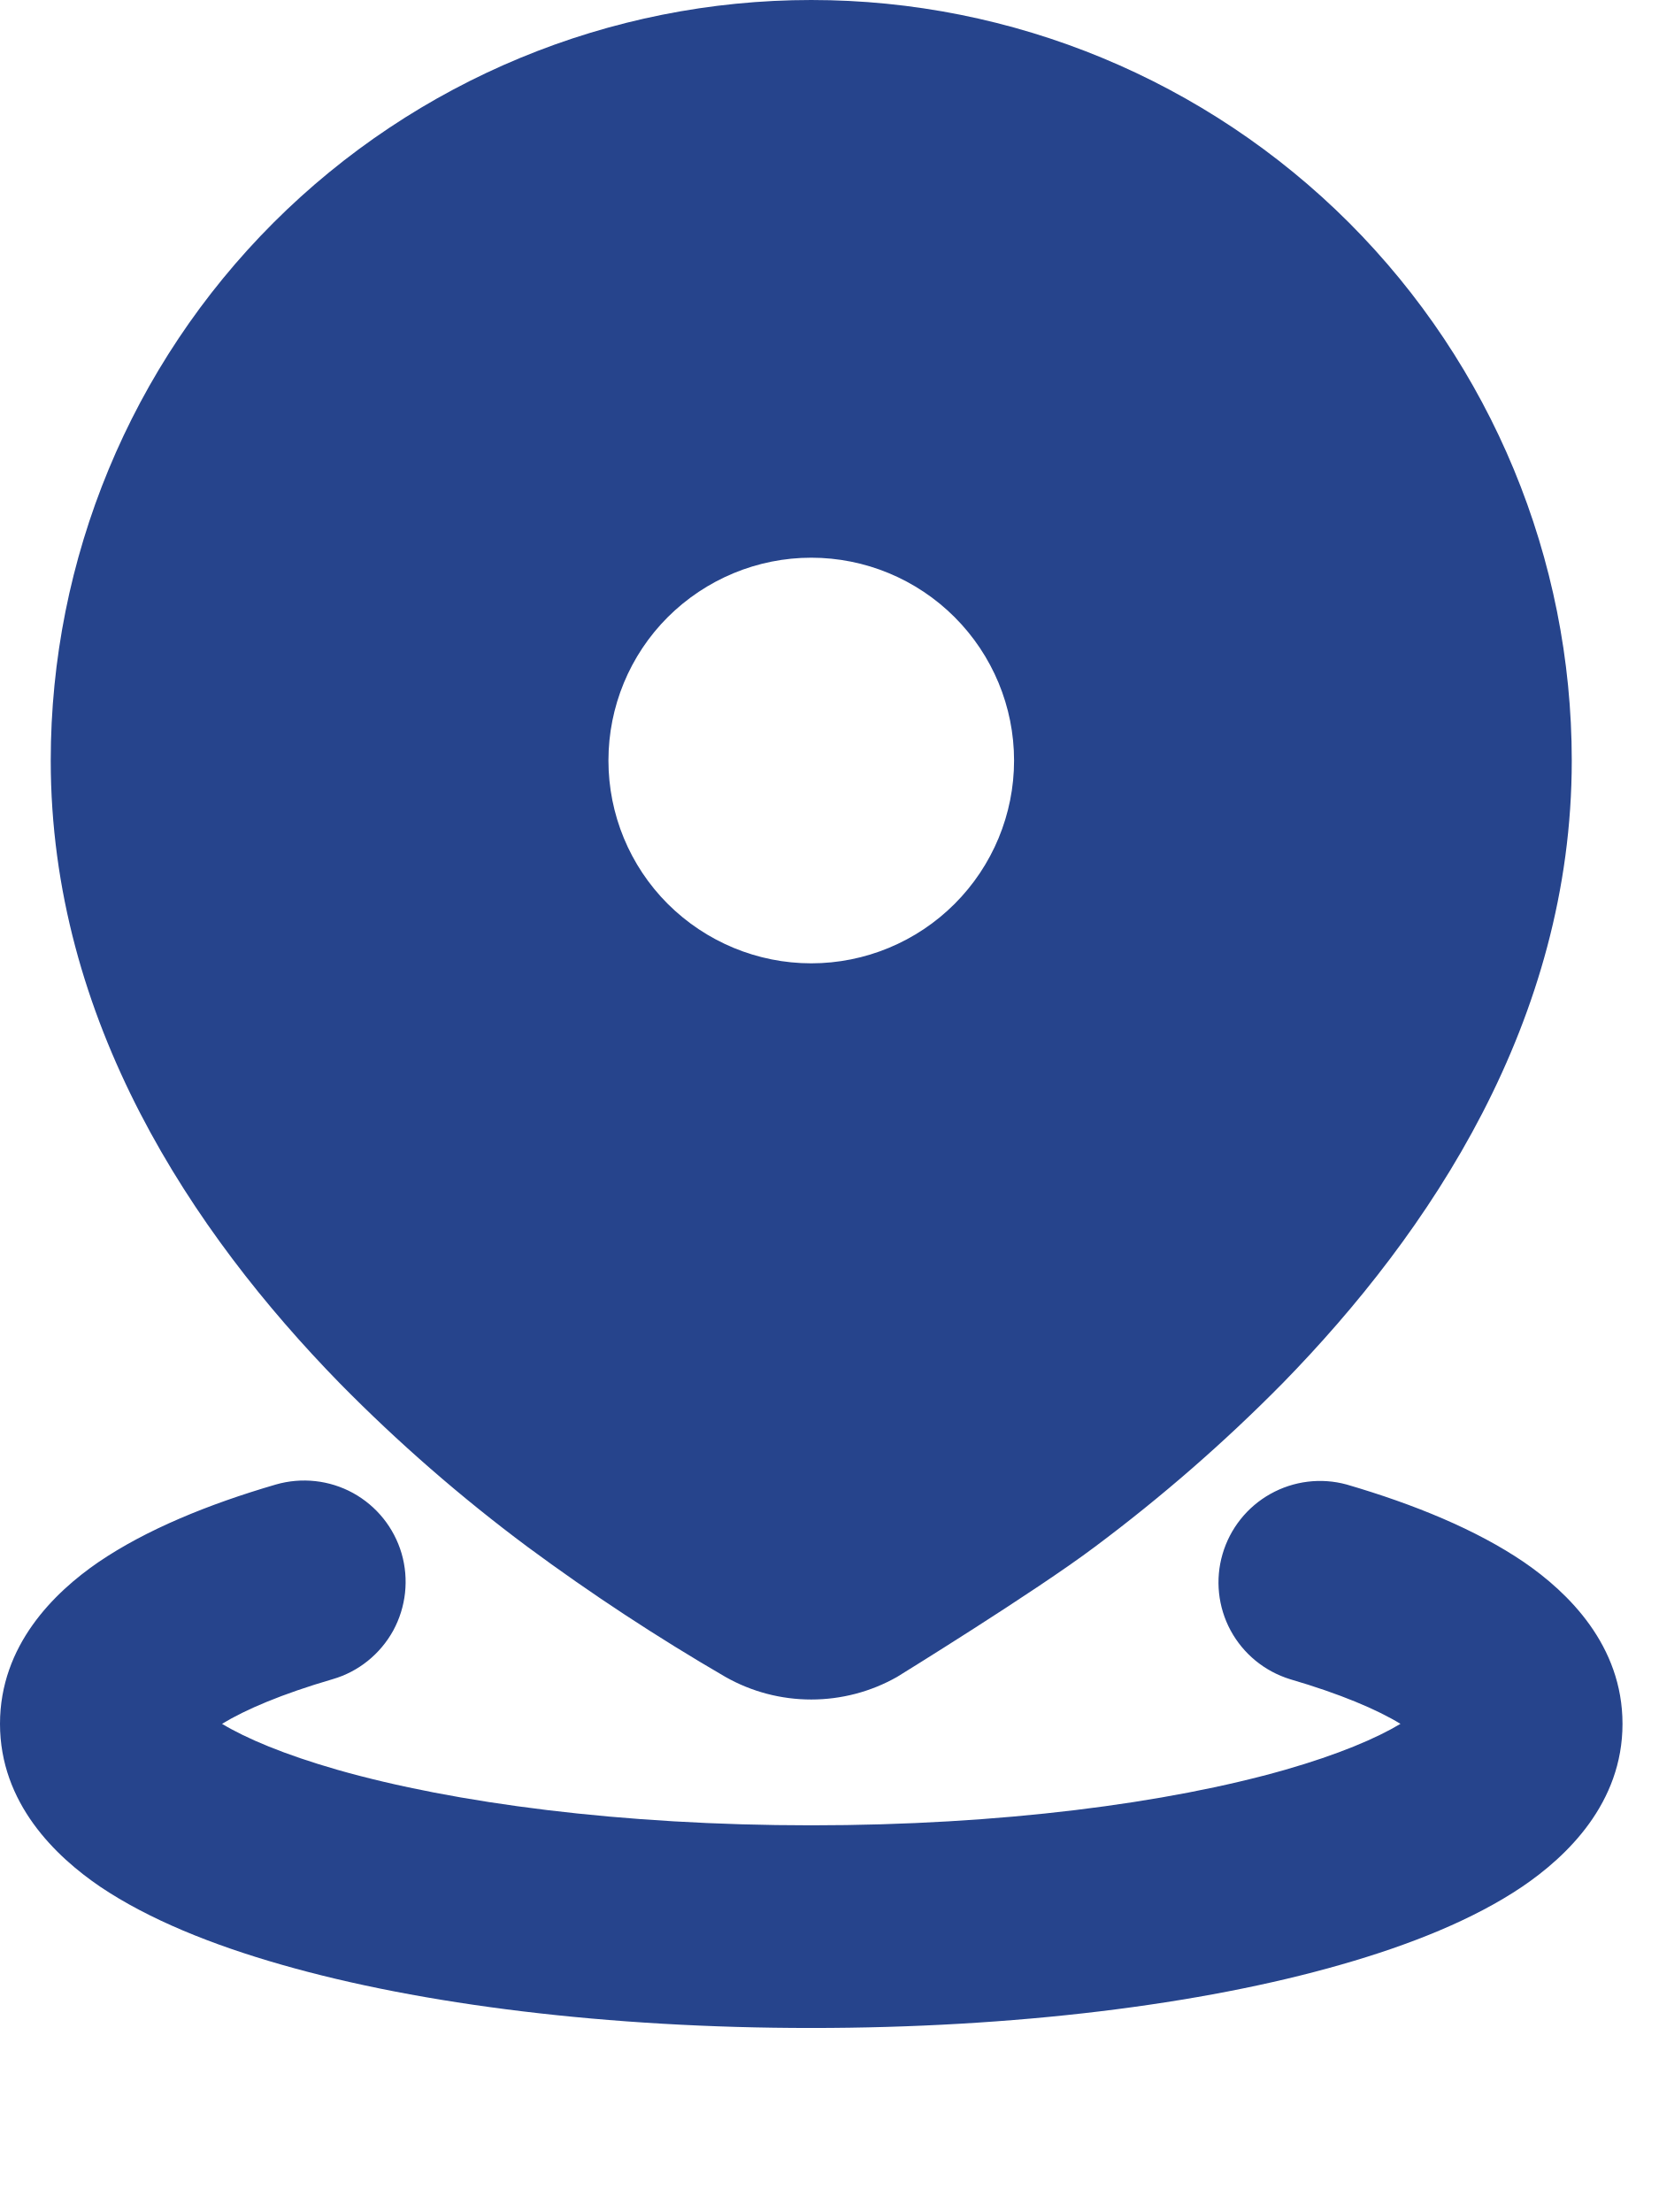
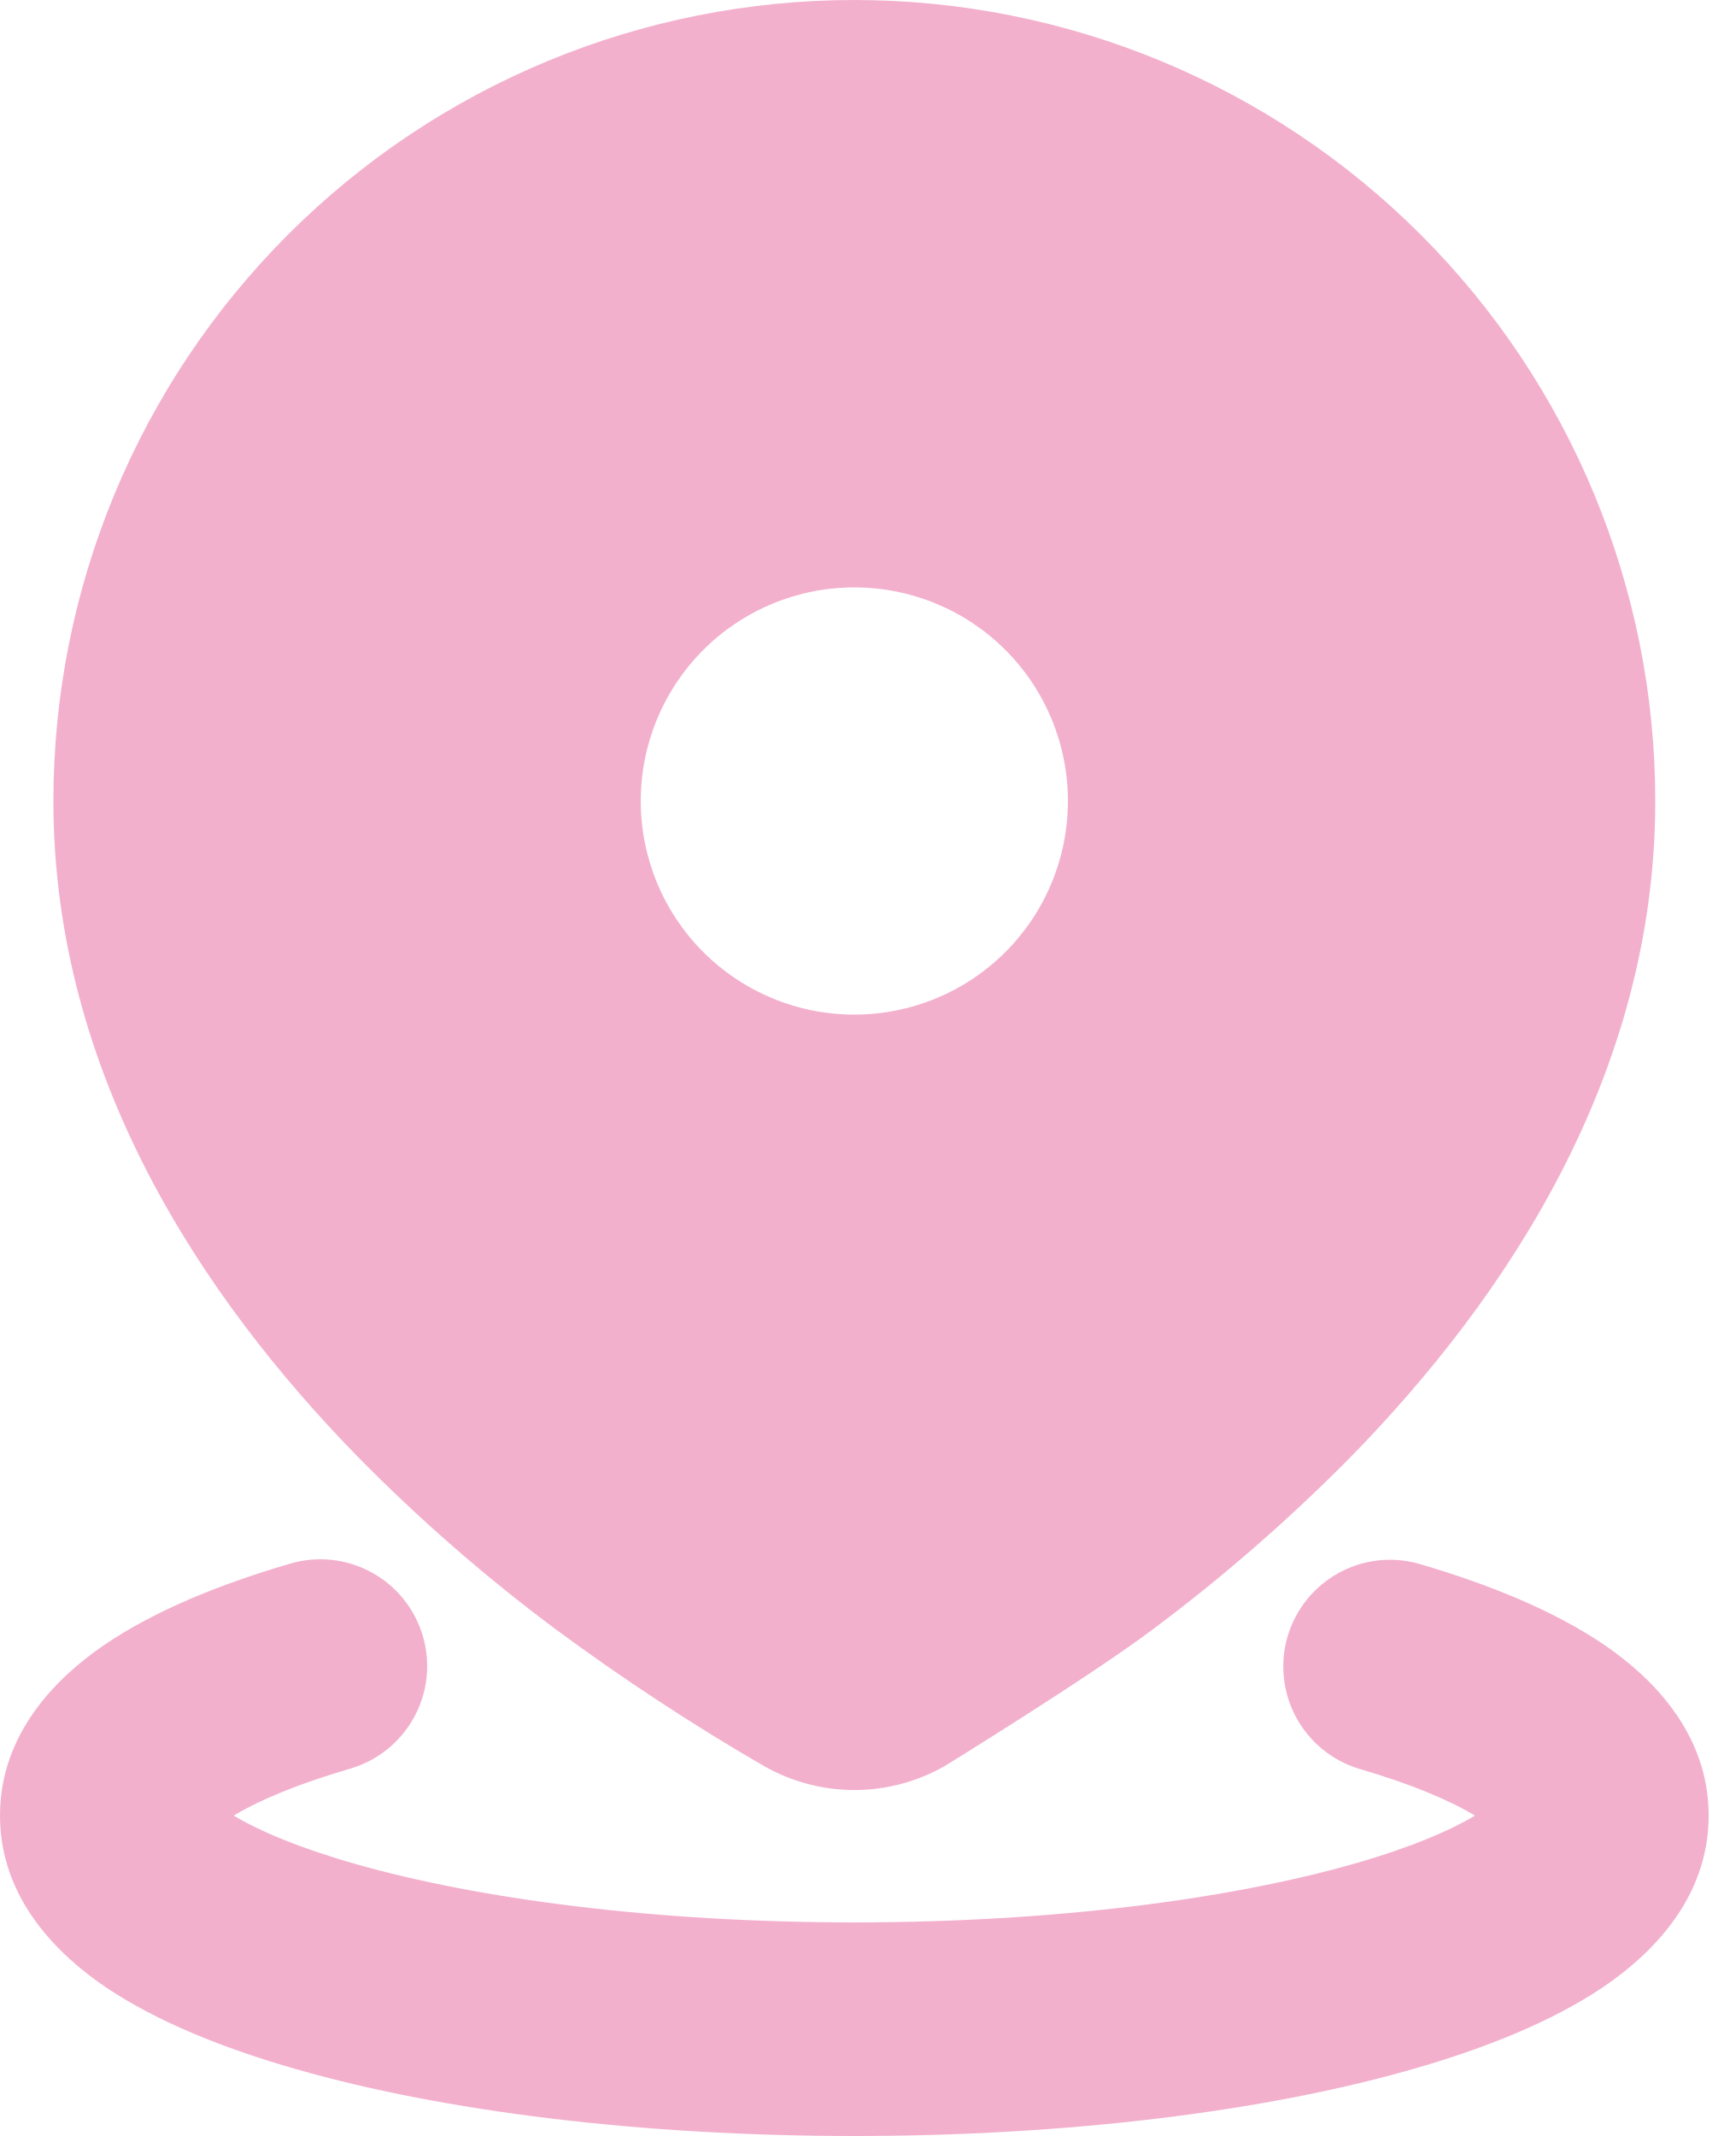
- <svg xmlns="http://www.w3.org/2000/svg" width="12" height="16" viewBox="0 0 12 16" fill="none">
-   <path d="M1.995 10.738C2.182 10.684 2.383 10.706 2.553 10.799C2.724 10.893 2.85 11.05 2.905 11.237C2.959 11.424 2.937 11.624 2.844 11.795C2.75 11.965 2.593 12.092 2.406 12.146C2.039 12.253 1.775 12.366 1.606 12.469C1.78 12.574 2.056 12.691 2.439 12.801C3.286 13.043 4.498 13.203 5.868 13.203C7.237 13.203 8.45 13.043 9.297 12.801C9.68 12.691 9.955 12.574 10.13 12.469C9.961 12.366 9.697 12.253 9.331 12.146C9.147 12.089 8.993 11.963 8.901 11.793C8.81 11.624 8.789 11.425 8.843 11.241C8.897 11.056 9.021 10.9 9.189 10.806C9.357 10.712 9.555 10.687 9.741 10.738C10.23 10.881 10.679 11.065 11.024 11.3C11.343 11.519 11.736 11.901 11.736 12.469C11.736 13.043 11.334 13.428 11.009 13.648C10.659 13.884 10.2 14.068 9.699 14.211C8.689 14.501 7.335 14.669 5.868 14.669C4.401 14.669 3.047 14.501 2.036 14.211C1.535 14.068 1.077 13.884 0.726 13.648C0.402 13.428 0 13.043 0 12.469C0 11.901 0.392 11.519 0.711 11.3C1.056 11.065 1.505 10.881 1.995 10.738ZM5.868 0C7.327 0 8.726 0.58 9.758 1.611C10.789 2.643 11.369 4.042 11.369 5.501C11.369 7.385 10.342 8.916 9.278 10.005C8.856 10.433 8.401 10.829 7.919 11.189C7.484 11.516 6.488 12.13 6.488 12.13C6.299 12.237 6.085 12.293 5.868 12.293C5.65 12.293 5.437 12.237 5.248 12.13C4.754 11.843 4.276 11.529 3.816 11.189C3.334 10.83 2.879 10.434 2.457 10.005C1.394 8.916 0.367 7.385 0.367 5.501C0.367 4.042 0.946 2.643 1.978 1.611C3.01 0.58 4.409 0 5.868 0ZM5.868 4.034C5.479 4.034 5.106 4.189 4.83 4.464C4.555 4.739 4.401 5.112 4.401 5.501C4.401 5.89 4.555 6.263 4.83 6.538C5.106 6.813 5.479 6.968 5.868 6.968C6.257 6.968 6.63 6.813 6.905 6.538C7.18 6.263 7.335 5.89 7.335 5.501C7.335 5.112 7.18 4.739 6.905 4.464C6.63 4.189 6.257 4.034 5.868 4.034Z" fill="#26448C" />
+ <svg xmlns="http://www.w3.org/2000/svg" width="26" height="32" viewBox="0 0 26 32" fill="none">
+   <path d="M4.352 23.424C4.759 23.305 5.197 23.353 5.569 23.557C5.941 23.761 6.217 24.105 6.336 24.512C6.455 24.919 6.407 25.357 6.203 25.729C5.999 26.101 5.655 26.377 5.248 26.496C4.448 26.73 3.872 26.976 3.502 27.2C3.883 27.429 4.485 27.685 5.32 27.923C7.168 28.451 9.813 28.8 12.8 28.8C15.787 28.8 18.432 28.451 20.28 27.923C21.117 27.685 21.717 27.429 22.098 27.2C21.73 26.976 21.154 26.73 20.354 26.496C19.953 26.372 19.617 26.095 19.418 25.726C19.219 25.356 19.173 24.923 19.29 24.52C19.408 24.117 19.679 23.776 20.045 23.571C20.411 23.366 20.843 23.313 21.248 23.424C22.317 23.736 23.296 24.136 24.048 24.65C24.744 25.128 25.6 25.962 25.6 27.2C25.6 28.453 24.723 29.293 24.016 29.771C23.251 30.286 22.251 30.688 21.159 31C18.954 31.632 16 32 12.8 32C9.6 32 6.646 31.632 4.442 31C3.349 30.688 2.349 30.286 1.584 29.771C0.877 29.291 0 28.453 0 27.2C0 25.962 0.856 25.128 1.552 24.65C2.304 24.136 3.283 23.736 4.352 23.424ZM12.8 0C15.983 0 19.035 1.264 21.285 3.515C23.536 5.765 24.8 8.817 24.8 12C24.8 16.109 22.56 19.45 20.24 21.824C19.318 22.758 18.327 23.622 17.275 24.408C16.325 25.122 14.152 26.459 14.152 26.459C13.74 26.693 13.274 26.817 12.8 26.817C12.326 26.817 11.86 26.693 11.448 26.459C10.37 25.834 9.327 25.149 8.325 24.408C7.272 23.624 6.281 22.76 5.36 21.824C3.04 19.45 0.8 16.109 0.8 12C0.8 8.817 2.064 5.765 4.315 3.515C6.565 1.264 9.617 0 12.8 0ZM12.8 8.8C11.951 8.8 11.137 9.137 10.537 9.737C9.937 10.337 9.6 11.151 9.6 12C9.6 12.849 9.937 13.663 10.537 14.263C11.137 14.863 11.951 15.2 12.8 15.2C13.649 15.2 14.463 14.863 15.063 14.263C15.663 13.663 16 12.849 16 12C16 11.151 15.663 10.337 15.063 9.737C14.463 9.137 13.649 8.8 12.8 8.8Z" fill="#F3B0CD" />
</svg>
